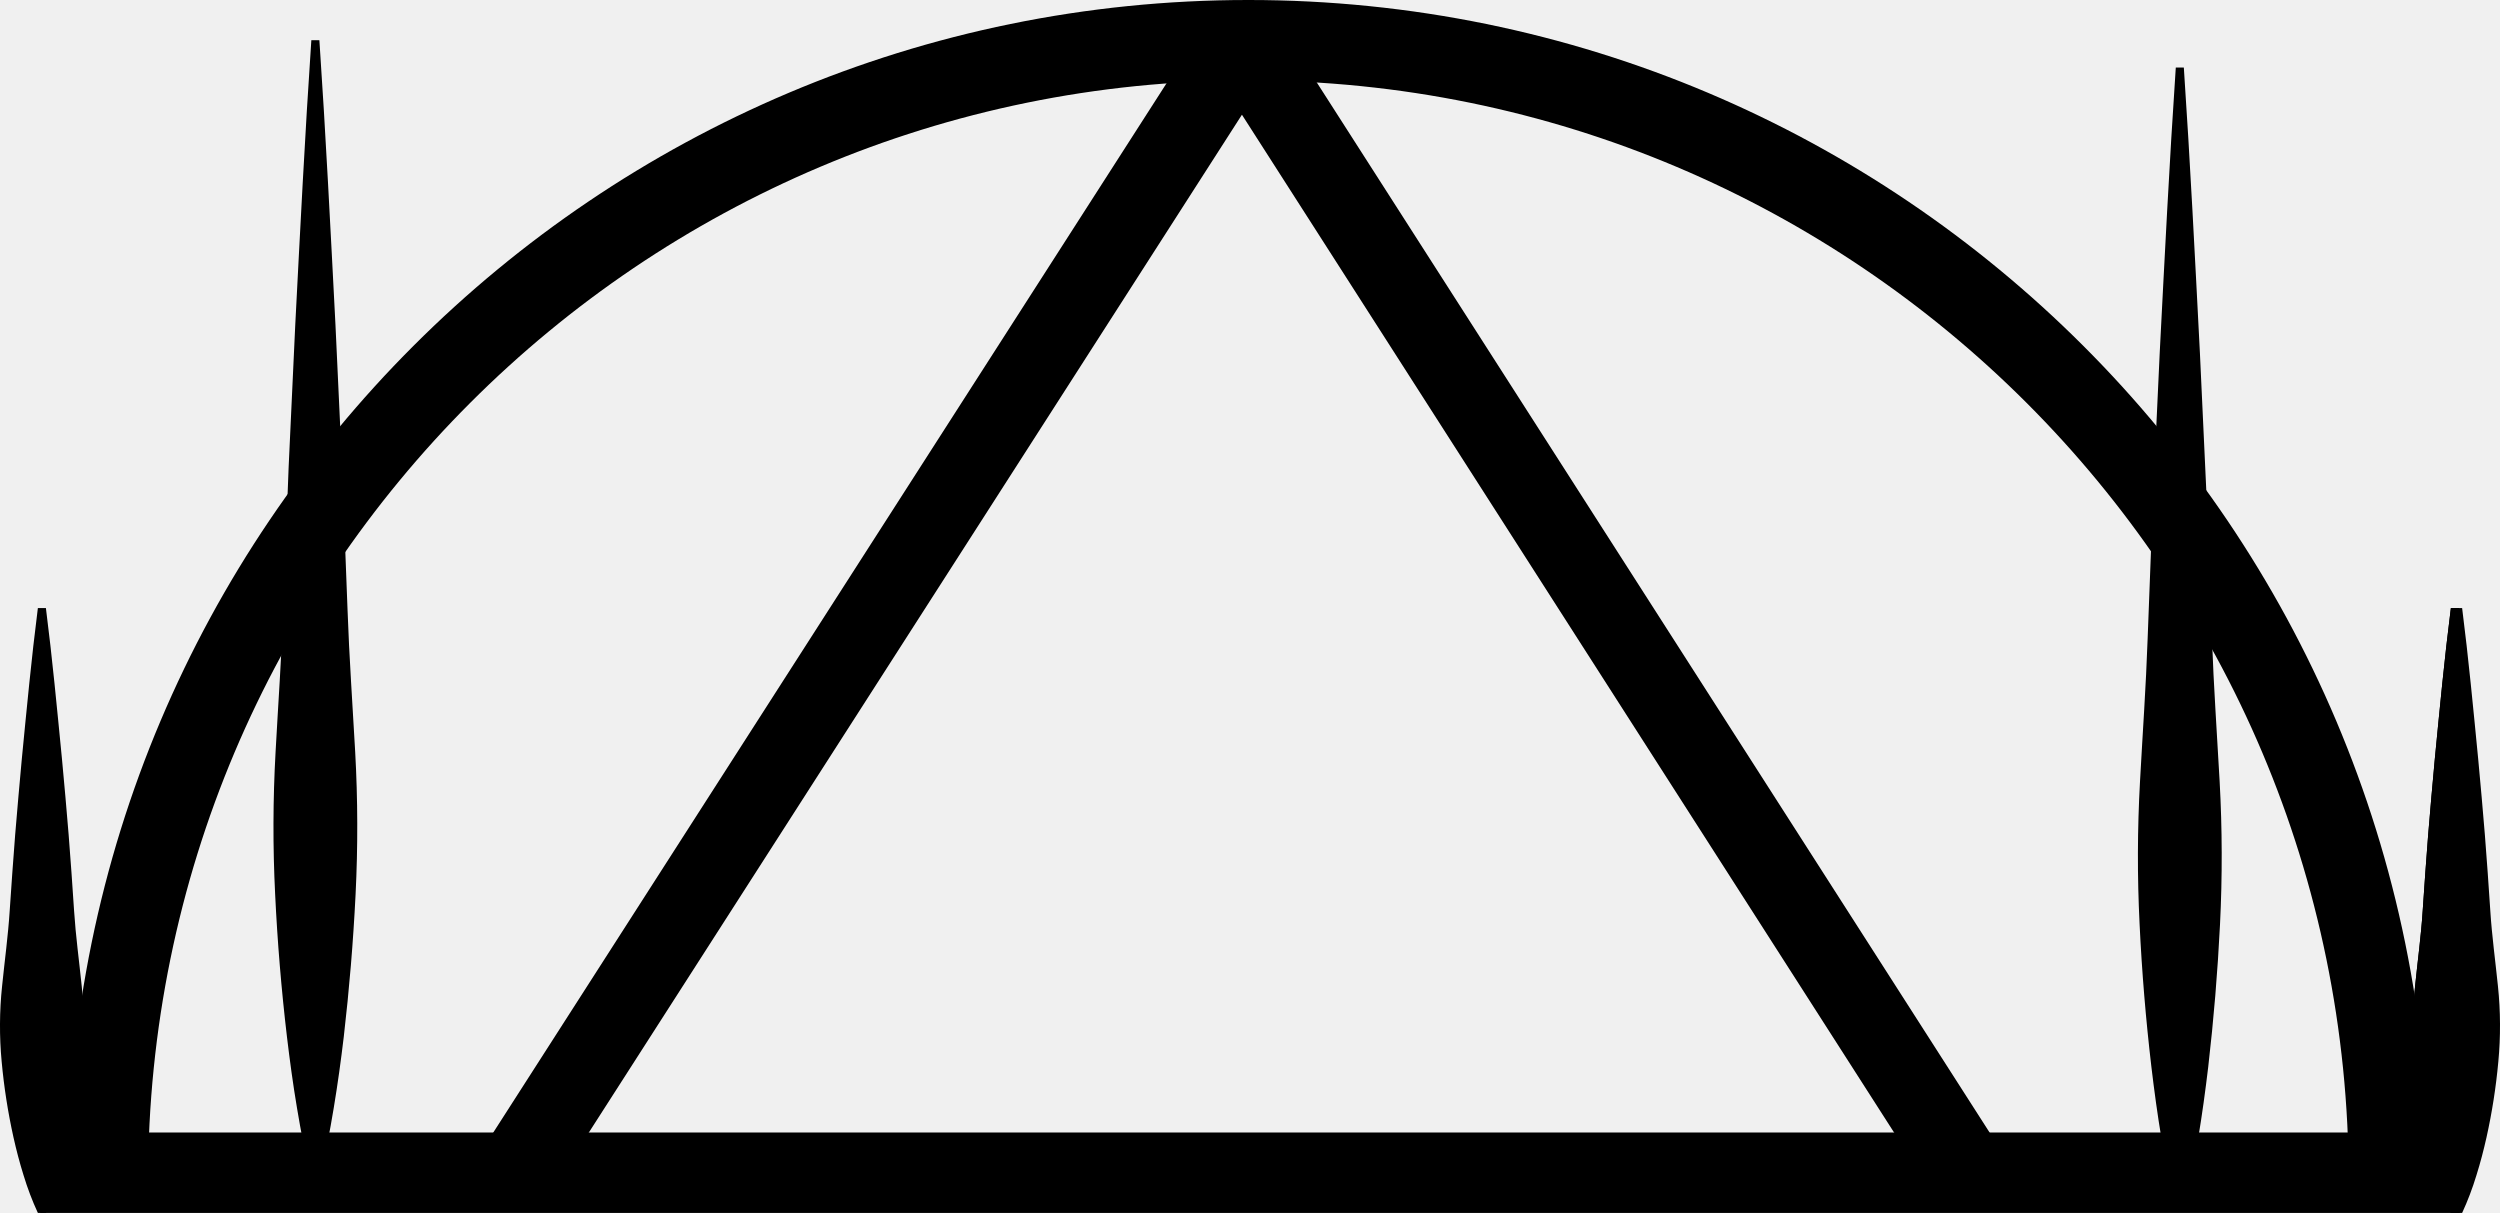
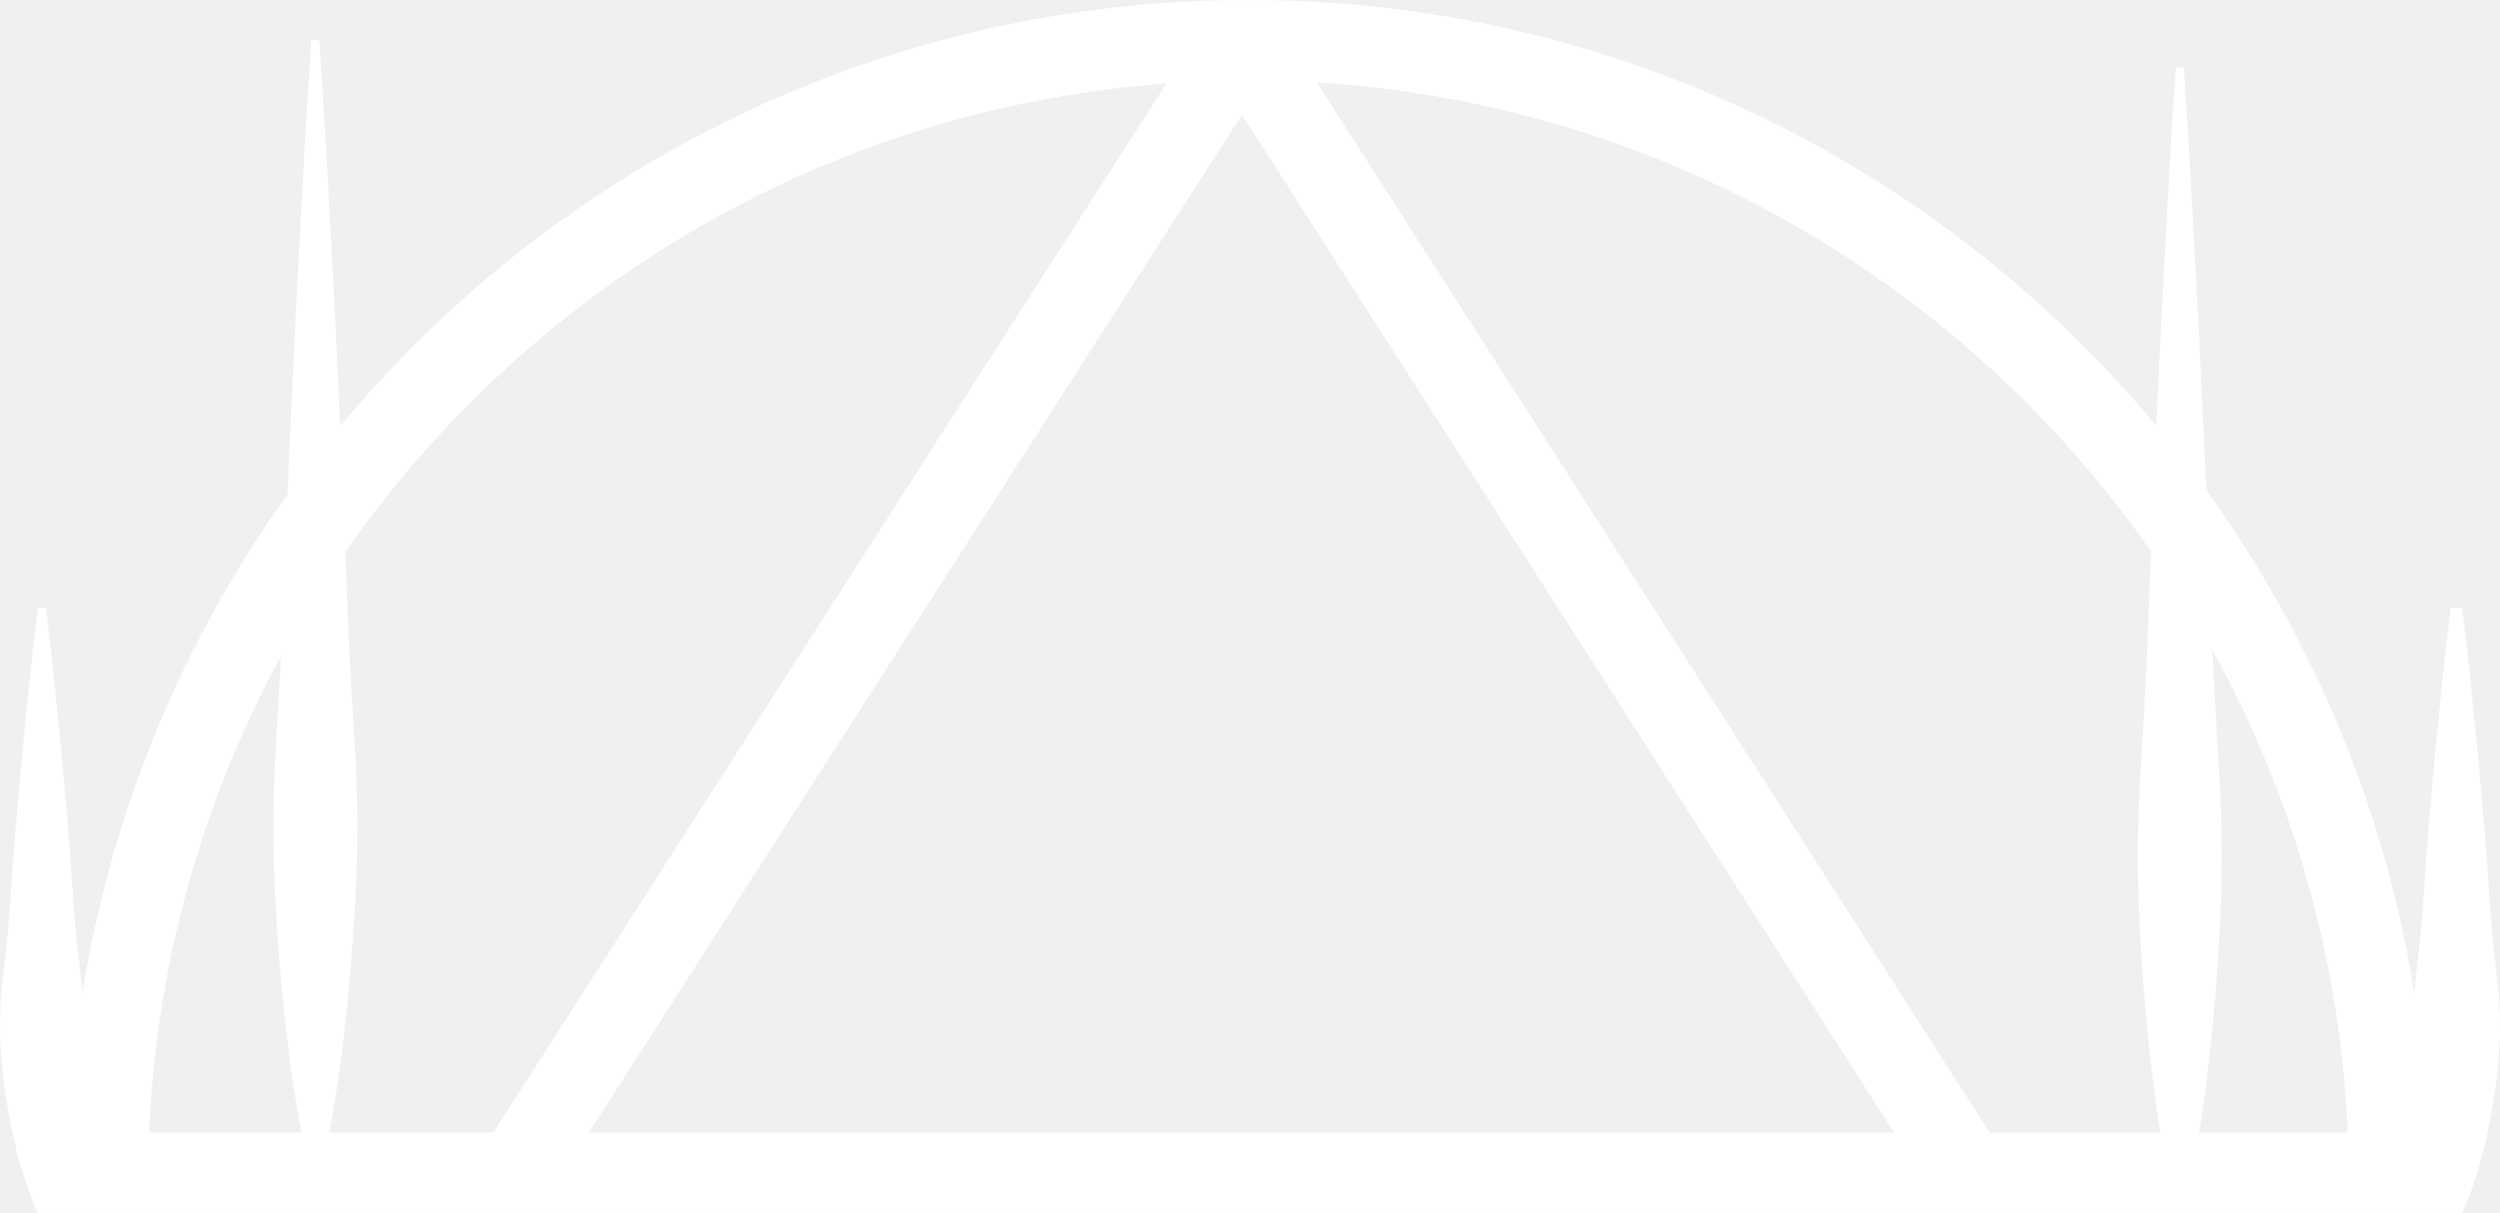
- <svg xmlns="http://www.w3.org/2000/svg" viewBox="0 0 777.04 377">
+ <svg xmlns="http://www.w3.org/2000/svg" viewBox="0 0 777.04 377" fill="white">
  <defs>
-     <style>.cls-1{fill:none;stroke:#000;stroke-miterlimit:10;stroke-width:25px;}</style>
+     <style>.cls-1{fill:none;stroke:#fff;stroke-miterlimit:10;stroke-width:25px;}</style>
  </defs>
  <g id="Capa_3" data-name="Capa 3">
    <path class="cls-1" d="M251,657" transform="translate(-152.48 -291)" />
    <path class="cls-1" d="M186,668" transform="translate(-152.48 -291)" />
    <path d="M166.75,480c2,15.67,3.47,31.33,5,47l1.07,11.75,1,11.75.88,11.75L175.5,574c.5,7.83,1.58,15.67,2.38,23.5A119.06,119.06,0,0,1,178,621a187.3,187.3,0,0,1-3.67,23.5c-.88,3.92-1.89,7.83-3.12,11.75A90.93,90.93,0,0,1,166.75,668h-2.5a90.93,90.93,0,0,1-4.46-11.75c-1.23-3.92-2.24-7.83-3.12-11.75A187.3,187.3,0,0,1,153,621a118.3,118.3,0,0,1,.13-23.5c.79-7.83,1.87-15.67,2.37-23.5l.81-11.75.88-11.75,1-11.75L159.25,527c1.53-15.67,3-31.33,5-47Z" transform="translate(-152.48 -291)" />
    <path d="M831.25,312c2,29.58,3.47,59.17,5,88.75l2.06,44.38L840,489.5c.51,14.79,1.57,29.58,2.38,44.38a423.67,423.67,0,0,1,.12,44.37q-1.1,22.18-3.67,44.38c-.88,7.39-1.89,14.79-3.12,22.18s-2.6,14.79-4.46,22.19h-2.5c-1.86-7.4-3.22-14.79-4.46-22.19s-2.24-14.79-3.12-22.19q-2.61-22.18-3.67-44.37a421.16,421.16,0,0,1,.13-44.38c.8-14.79,1.86-29.58,2.37-44.37l1.69-44.38,2.06-44.37c1.53-29.58,3-59.17,5-88.75Z" transform="translate(-152.48 -291)" />
    <path class="cls-1" d="M895,668" transform="translate(-152.48 -291)" />
    <path d="M917.75,480c2,15.67,3.47,31.33,5,47l1.07,11.75,1,11.75.88,11.75L926.5,574c.5,7.83,1.58,15.67,2.38,23.5A119.06,119.06,0,0,1,929,621a187.3,187.3,0,0,1-3.67,23.5c-.88,3.92-1.89,7.83-3.12,11.75A90.93,90.93,0,0,1,917.75,668h-2.5a90.93,90.93,0,0,1-4.46-11.75c-1.23-3.92-2.24-7.83-3.12-11.75A187.3,187.3,0,0,1,904,621a118.3,118.3,0,0,1,.13-23.5c.79-7.83,1.87-15.67,2.37-23.5l.81-11.75.88-11.75,1-11.75L910.25,527c1.53-15.67,3-31.33,5-47Z" transform="translate(-152.48 -291)" />
    <path d="M916.75,480c2,15.67,3.47,31.33,5,47l1.07,11.75,1,11.75.88,11.75L925.5,574c.5,7.83,1.58,15.67,2.38,23.5A119.06,119.06,0,0,1,928,621a187.3,187.3,0,0,1-3.67,23.5c-.88,3.92-1.89,7.83-3.12,11.75A90.93,90.93,0,0,1,916.75,668h-2.5a90.93,90.93,0,0,1-4.46-11.75c-1.23-3.92-2.24-7.83-3.12-11.75A187.3,187.3,0,0,1,903,621a118.3,118.3,0,0,1,.13-23.5c.79-7.83,1.87-15.67,2.37-23.5l.81-11.75.88-11.75,1-11.75L909.25,527c1.53-15.67,3-31.33,5-47Z" transform="translate(-152.48 -291)" />
    <path d="M916.75,480c2,15.67,3.47,31.33,5,47l1.07,11.75,1,11.75.88,11.75L925.5,574c.5,7.83,1.58,15.67,2.38,23.5A119.06,119.06,0,0,1,928,621a187.3,187.3,0,0,1-3.67,23.5c-.88,3.92-1.89,7.83-3.12,11.75A90.93,90.93,0,0,1,916.75,668h-2.5a90.93,90.93,0,0,1-4.46-11.75c-1.23-3.92-2.24-7.83-3.12-11.75A187.3,187.3,0,0,1,903,621a118.3,118.3,0,0,1,.13-23.5c.79-7.83,1.87-15.67,2.37-23.5l.81-11.75.88-11.75,1-11.75L909.25,527c1.53-15.67,3-31.33,5-47Z" transform="translate(-152.48 -291)" />
    <line class="cls-1" x1="386.02" y1="12.5" x2="612.52" y2="366" />
    <line class="cls-1" x1="386.02" y1="12.5" x2="159.38" y2="365.7" />
    <path class="cls-1" d="M895,658c0-195.78-158.72-354.5-354.5-354.5S186,462.22,186,658" transform="translate(-152.48 -291)" />
    <line class="cls-1" x1="764.52" y1="364.5" x2="12.52" y2="364.5" />
    <path class="cls-1" d="M186,668" transform="translate(-152.48 -291)" />
    <path class="cls-1" d="M186,480" transform="translate(-152.48 -291)" />
    <path class="cls-1" d="M895,657.33" transform="translate(-152.48 -291)" />
    <path class="cls-1" d="M895,479.33" transform="translate(-152.48 -291)" />
    <path class="cls-1" d="M251,658" transform="translate(-152.48 -291)" />
    <path class="cls-1" d="M251,303" transform="translate(-152.48 -291)" />
    <path class="cls-1" d="M540,657" transform="translate(-152.48 -291)" />
    <path class="cls-1" d="M540,479" transform="translate(-152.48 -291)" />
    <path class="cls-1" d="M830,658" transform="translate(-152.48 -291)" />
    <path class="cls-1" d="M830,303" transform="translate(-152.48 -291)" />
    <path class="cls-1" d="M685.5,658.5" transform="translate(-152.48 -291)" />
    <path class="cls-1" d="M486,303" transform="translate(-152.48 -291)" />
    <path class="cls-1" d="M531.75,479.36" transform="translate(-152.48 -291)" />
    <path class="cls-1" d="M585.75,303.36" transform="translate(-152.48 -291)" />
    <path class="cls-1" d="M251.5,669" transform="translate(-152.48 -291)" />
    <path class="cls-1" d="M251.5,313" transform="translate(-152.48 -291)" />
    <path d="M251.75,303.5c2,29.5,3.47,59,5,88.5l2.06,44.25,1.69,44.25c.51,14.75,1.57,29.5,2.38,44.25A421.38,421.38,0,0,1,263,569q-1.1,22.13-3.67,44.25c-.88,7.38-1.89,14.75-3.12,22.13s-2.6,14.75-4.46,22.12h-2.5c-1.86-7.37-3.22-14.75-4.46-22.12s-2.24-14.75-3.12-22.13Q239.06,591.13,238,569a418.69,418.69,0,0,1,.13-44.25c.8-14.75,1.86-29.5,2.37-44.25l1.69-44.25L244.25,392c1.53-29.5,3-59,5-88.5Z" transform="translate(-152.48 -291)" />
  </g>
</svg>
